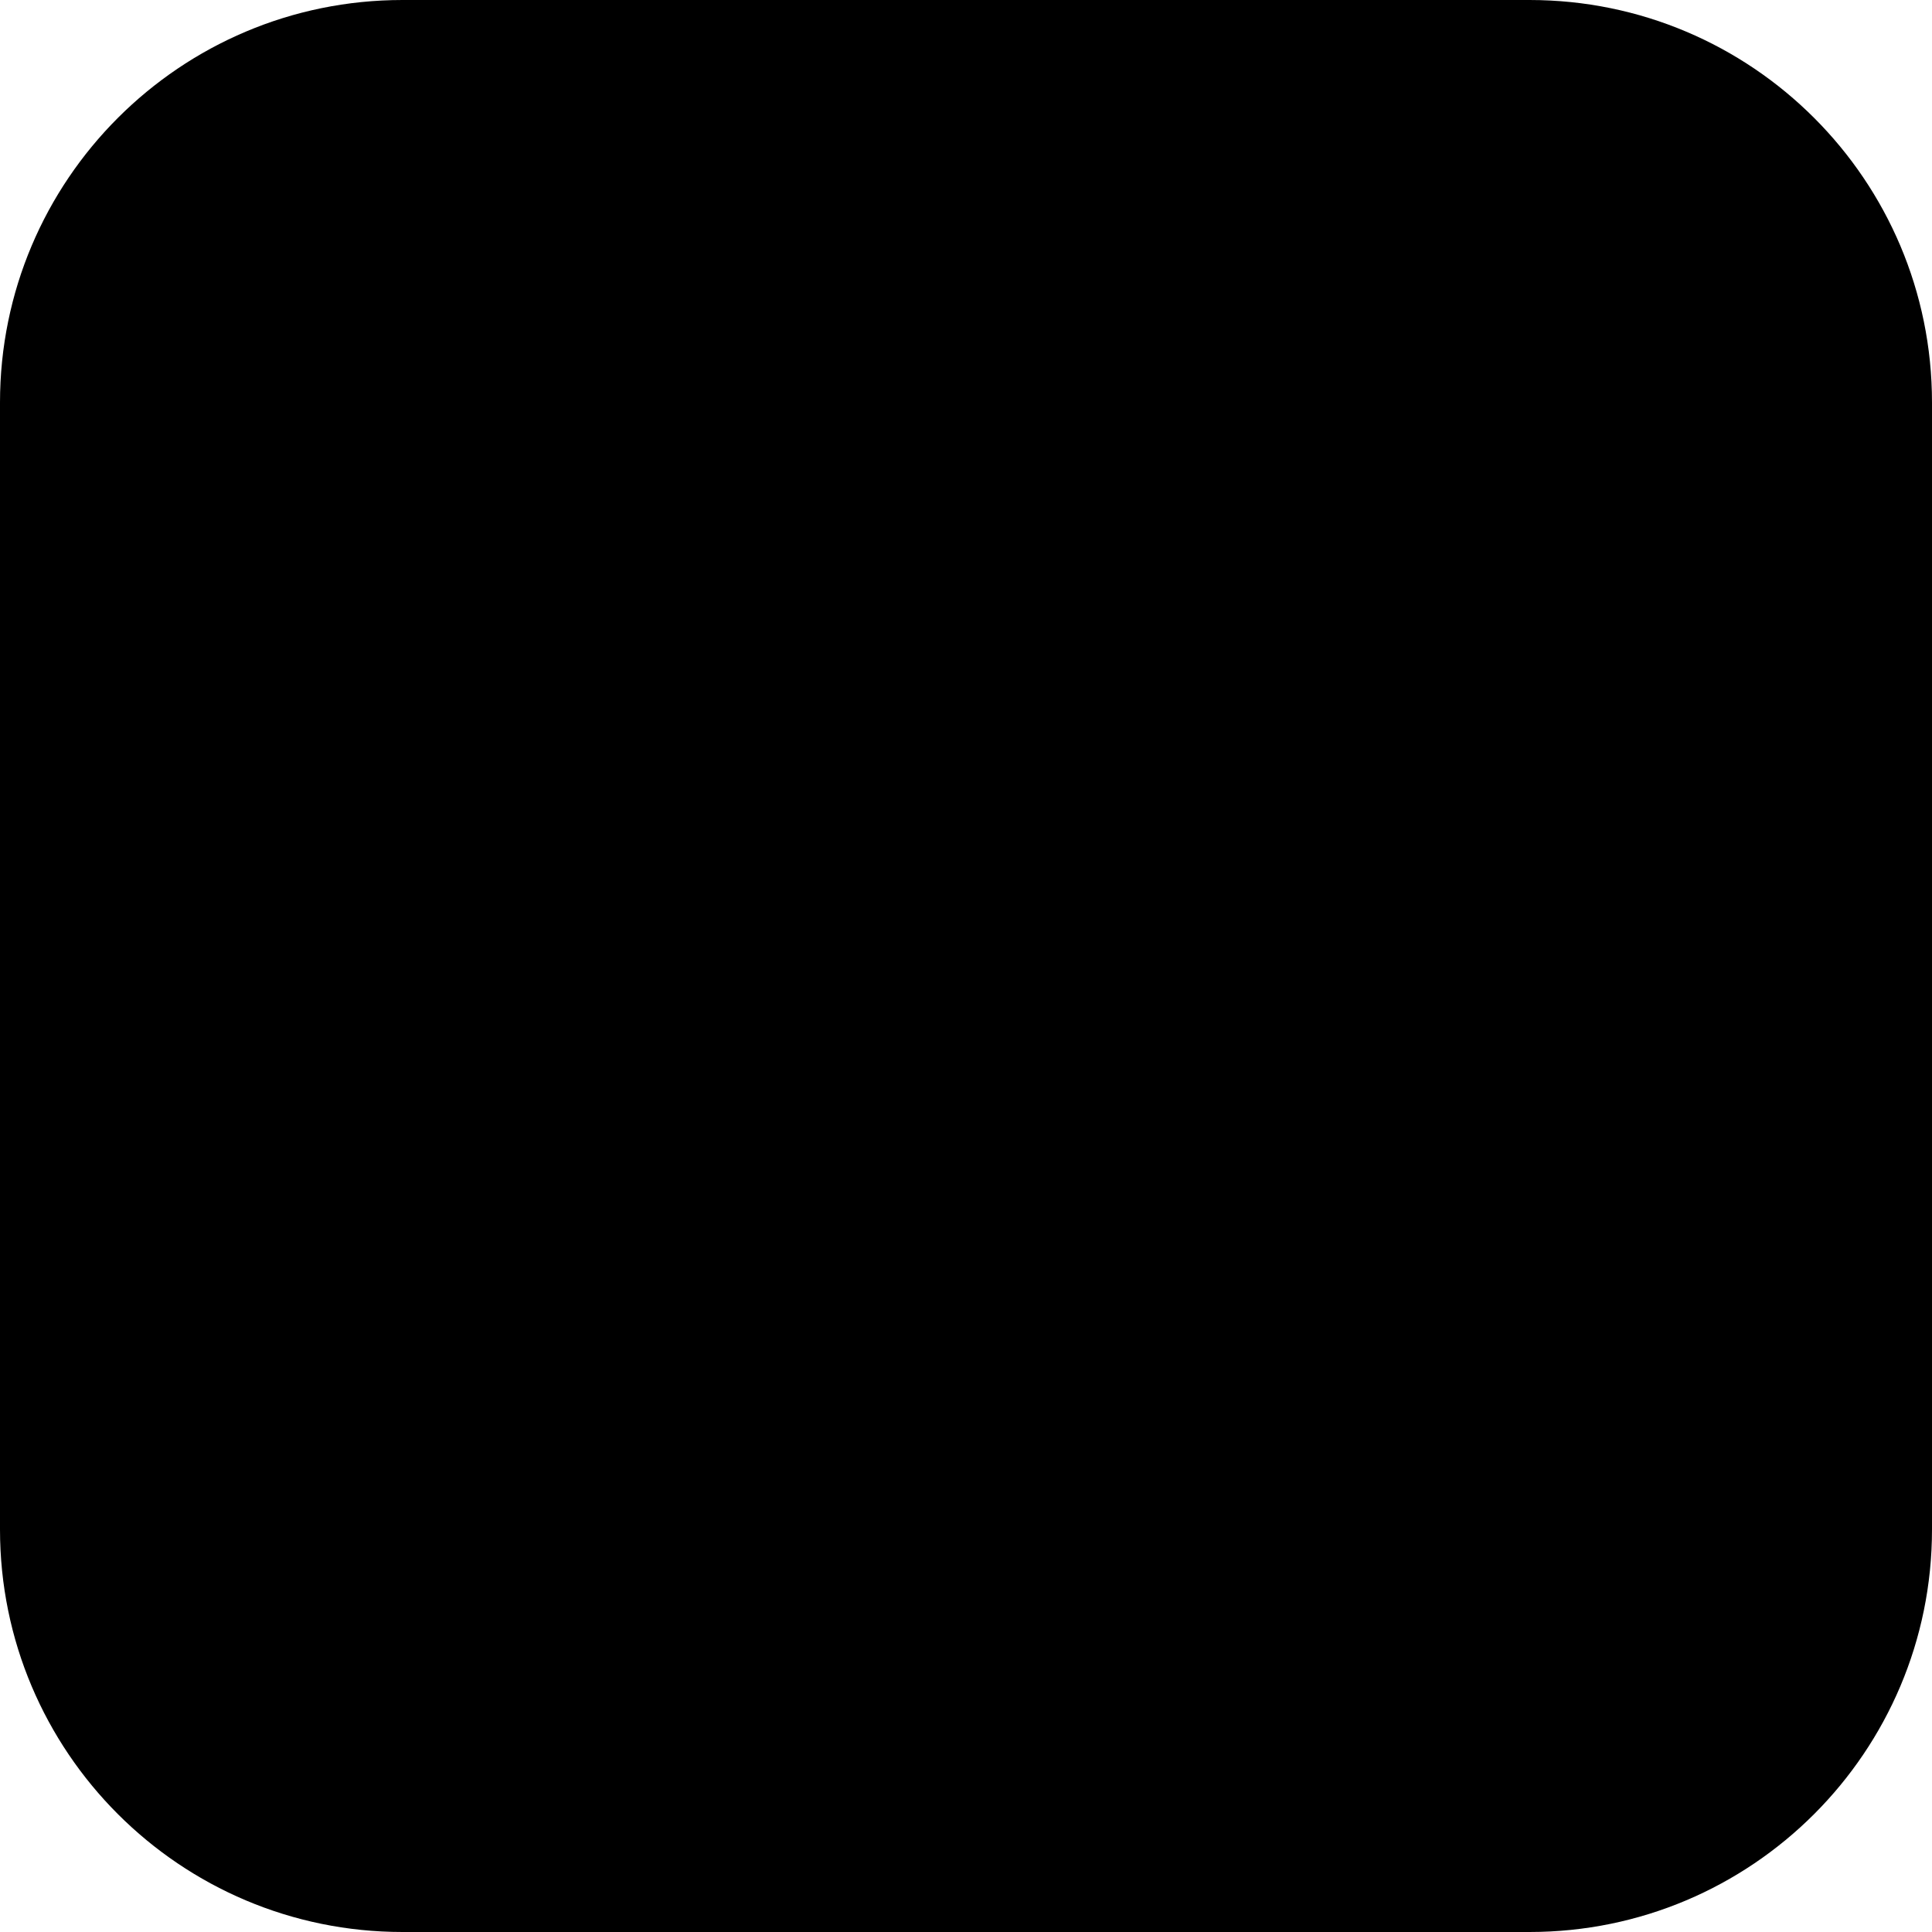
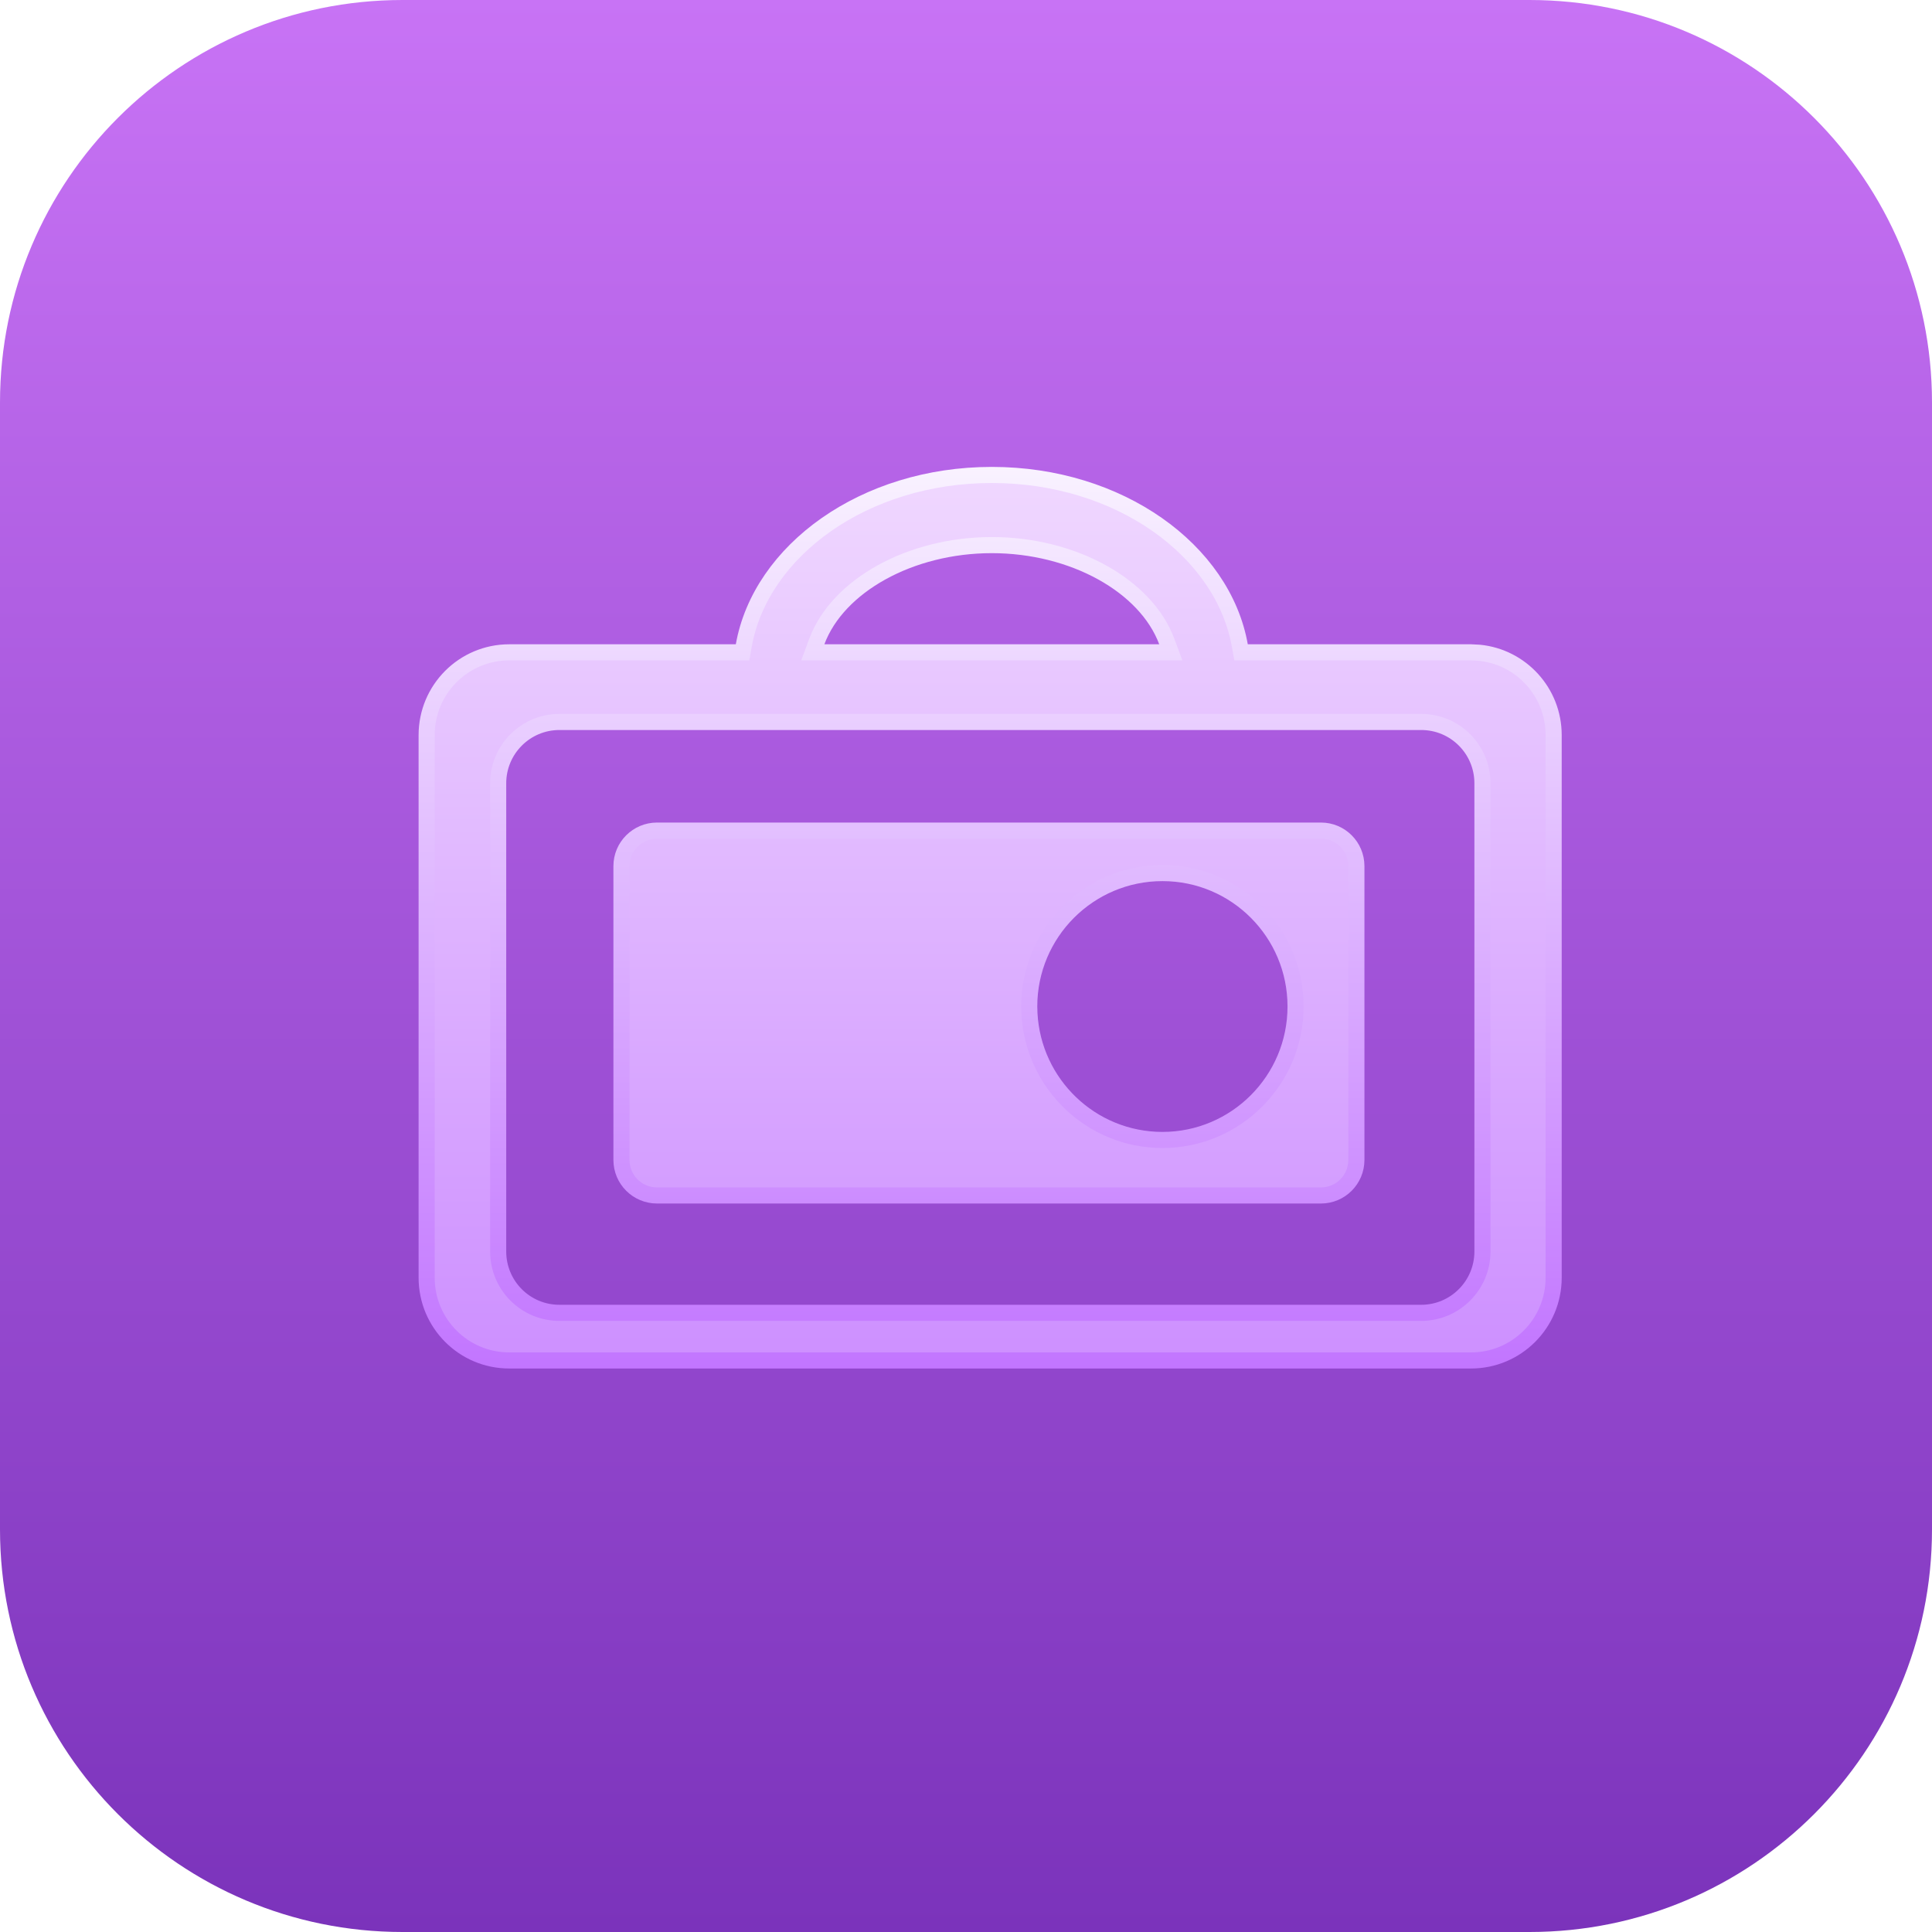
- <svg fill="currentColor" viewBox="0 0 48 48">
-   <path d="M0 10C0 4.477 4.477 0 10 0h28c5.523 0 10 4.477 10 10v28c0 5.523-4.477 10-10 10H10C4.477 48 0 43.523 0 38z" />
-   <path stroke="currentColor" d="M24.641 11.8c3.17 0 5.744 1.877 6.163 4.242l.03.165h5.714l.21.011a2.054 2.054 0 0 1 1.842 2.045v13.481a2.054 2.054 0 0 1-2.052 2.056H12.651c-1.133 0-2.05-.92-2.05-2.055V18.263c0-1.136.917-2.055 2.05-2.056h5.798l.03-.165c.418-2.362 2.993-4.242 6.162-4.242Zm-10.743 6.137c-.839 0-1.521.682-1.521 1.523v11.633c0 .841.68 1.524 1.521 1.524H35.31c.84 0 1.52-.682 1.52-1.524V19.46a1.52 1.52 0 0 0-1.52-1.523zm2.424 2.7H32.82a.88.88 0 0 1 .879.88v7.302a.88.88 0 0 1-.88.882H16.323a.88.88 0 0 1-.882-.882v-7.301c0-.487.397-.882.882-.882ZM28.88 21.69a3.313 3.313 0 0 0-3.31 3.315l.005.171a3.314 3.314 0 0 0 3.305 3.145 3.313 3.313 0 0 0 3.307-3.316c0-1.83-1.48-3.315-3.308-3.315Zm-4.24-8.148c-2.02 0-3.828 1.004-4.346 2.394l-.101.27h8.895l-.101-.27c-.519-1.39-2.327-2.394-4.347-2.394Z" />
+ <svg xmlns="http://www.w3.org/2000/svg" width="48" height="48" viewBox="0 0 48 48" fill="none">
+   <path d="M0 10C0 4.477 4.477 0 10 0H38C43.523 0 48 4.477 48 10V38C48 43.523 43.523 48 38 48H10C4.477 48 0 43.523 0 38V10Z" fill="url(#paint0_linear_1_440)" />
+   <path d="M24.641 11.8C27.811 11.8 30.385 13.677 30.804 16.042L30.834 16.207H36.548L36.758 16.218C37.793 16.323 38.6 17.198 38.6 18.263V31.744C38.6 32.88 37.681 33.8 36.548 33.8H12.651C11.518 33.8 10.6 32.88 10.6 31.744V18.263C10.6 17.127 11.518 16.208 12.651 16.207H18.449L18.478 16.042C18.897 13.68 21.472 11.8 24.641 11.8ZM13.898 17.937C13.059 17.937 12.377 18.619 12.377 19.46V31.093C12.377 31.934 13.056 32.617 13.898 32.617H35.31C36.149 32.617 36.831 31.935 36.831 31.093V19.46C36.831 18.619 36.152 17.937 35.31 17.937H13.898ZM16.322 20.636H32.82C33.304 20.636 33.699 21.03 33.699 21.518V28.819C33.699 29.306 33.304 29.701 32.82 29.701H16.322C15.835 29.7 15.44 29.306 15.44 28.819V21.518C15.44 21.031 15.837 20.636 16.322 20.636ZM28.881 21.691C27.053 21.691 25.571 23.176 25.571 25.006L25.576 25.177C25.667 26.927 27.11 28.322 28.881 28.322C30.706 28.322 32.188 26.836 32.188 25.006C32.188 23.176 30.709 21.691 28.881 21.691ZM24.641 13.543C22.621 13.543 20.813 14.547 20.294 15.937L20.194 16.207H29.088L28.988 15.937C28.469 14.547 26.661 13.543 24.641 13.543Z" fill="url(#paint1_linear_1_440)" stroke="url(#paint2_linear_1_440)" stroke-width="0.4" />
+   <defs>
+     <linearGradient id="paint0_linear_1_440" x1="24" y1="-0.052" x2="24" y2="47.948" gradientUnits="userSpaceOnUse">
+       <stop stop-color="#C873F5" />
+       <stop offset="1" stop-color="#7B33BB" />
+     </linearGradient>
+     <linearGradient id="paint1_linear_1_440" x1="24.6" y1="11.6" x2="24.6" y2="34" gradientUnits="userSpaceOnUse">
+       <stop stop-color="#F0D8FF" />
+       <stop offset="1" stop-color="#CD8FFF" />
+     </linearGradient>
+     <linearGradient id="paint2_linear_1_440" x1="24.6" y1="11.6" x2="24.6" y2="34" gradientUnits="userSpaceOnUse">
+       <stop stop-color="#F9F2FF" />
+       <stop offset="1" stop-color="#C275FF" />
+     </linearGradient>
+   </defs>
</svg>
